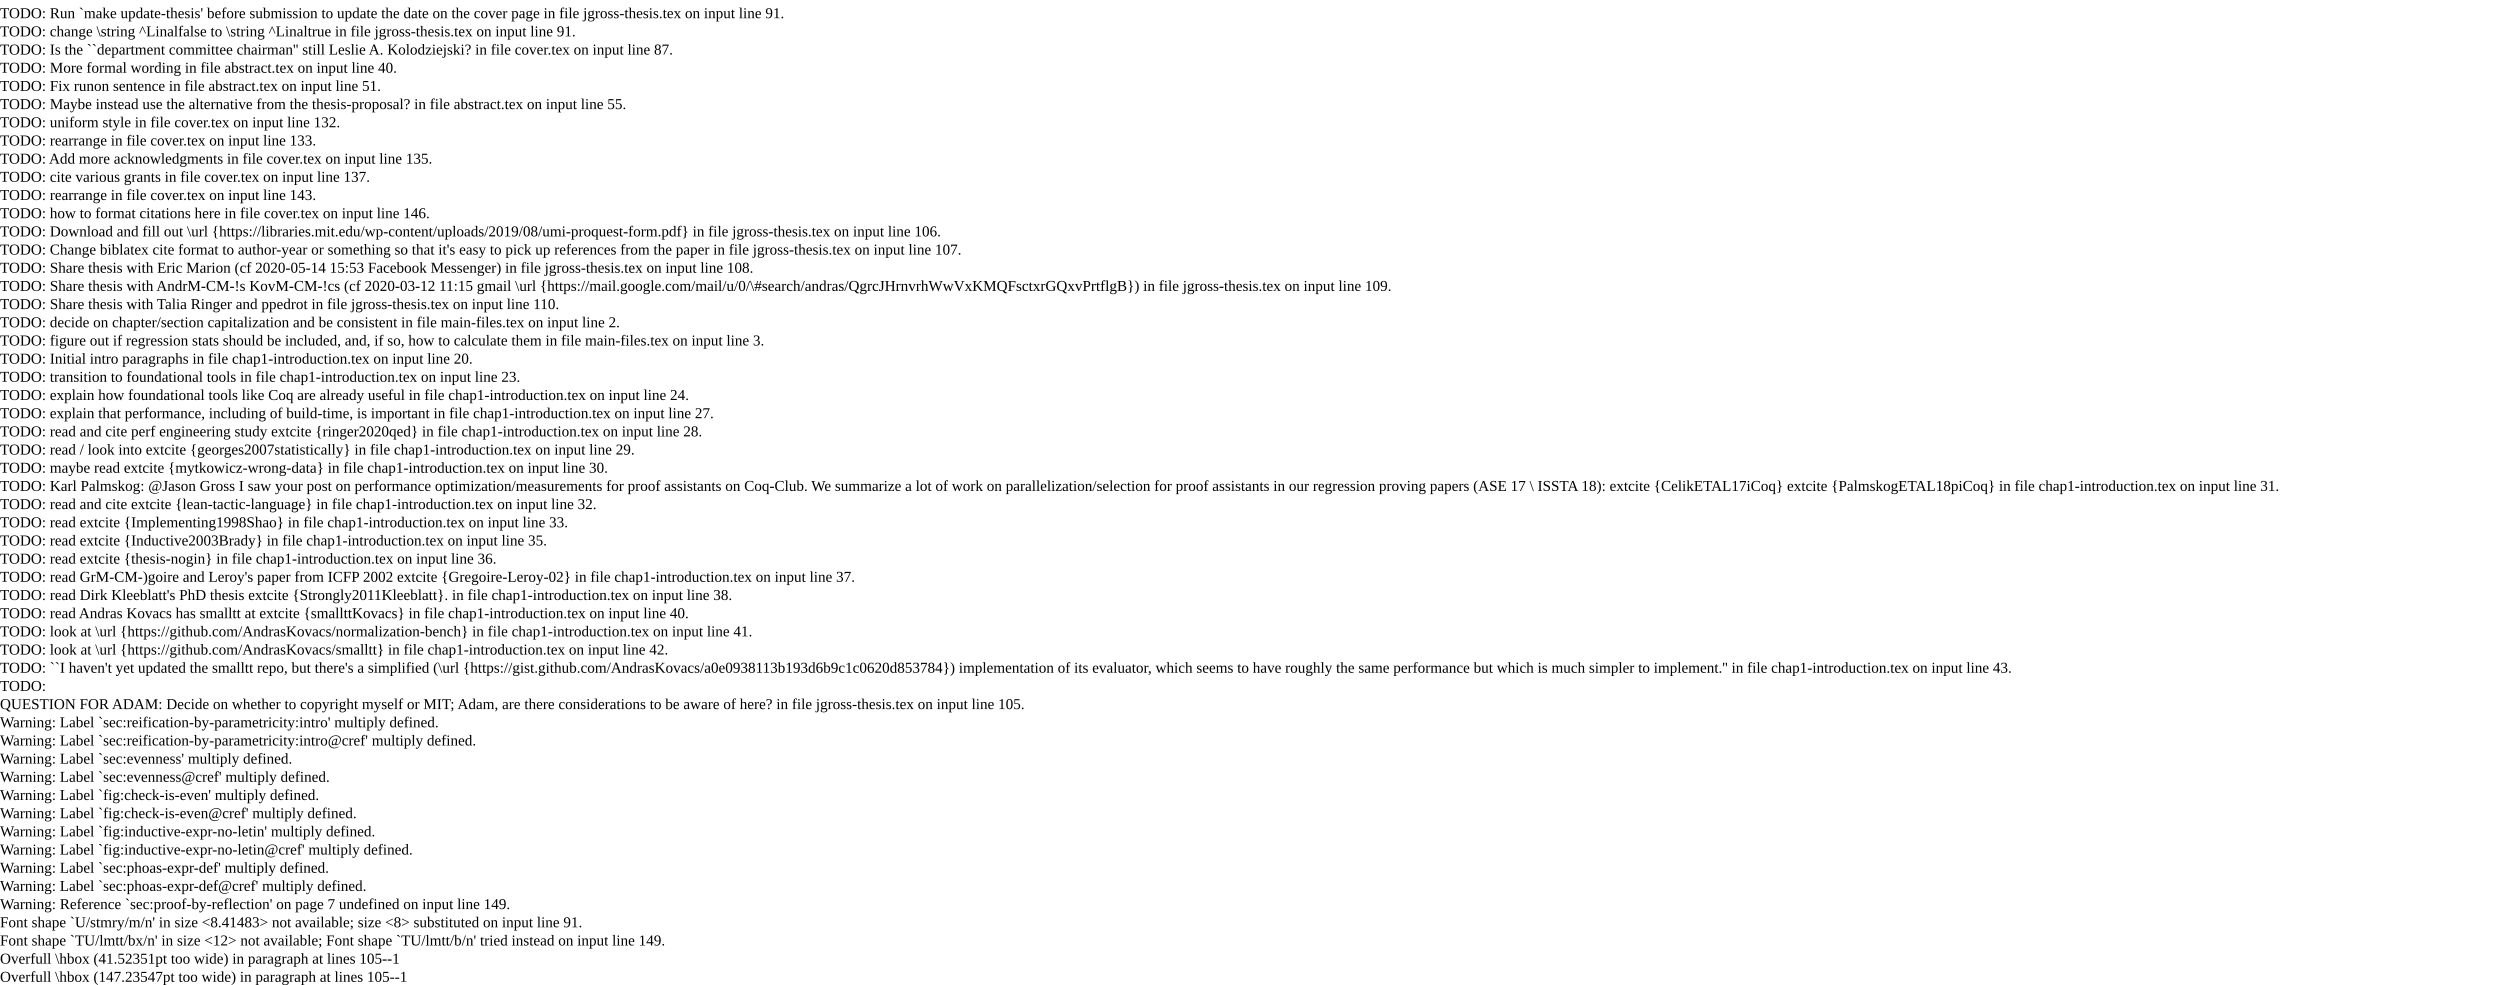
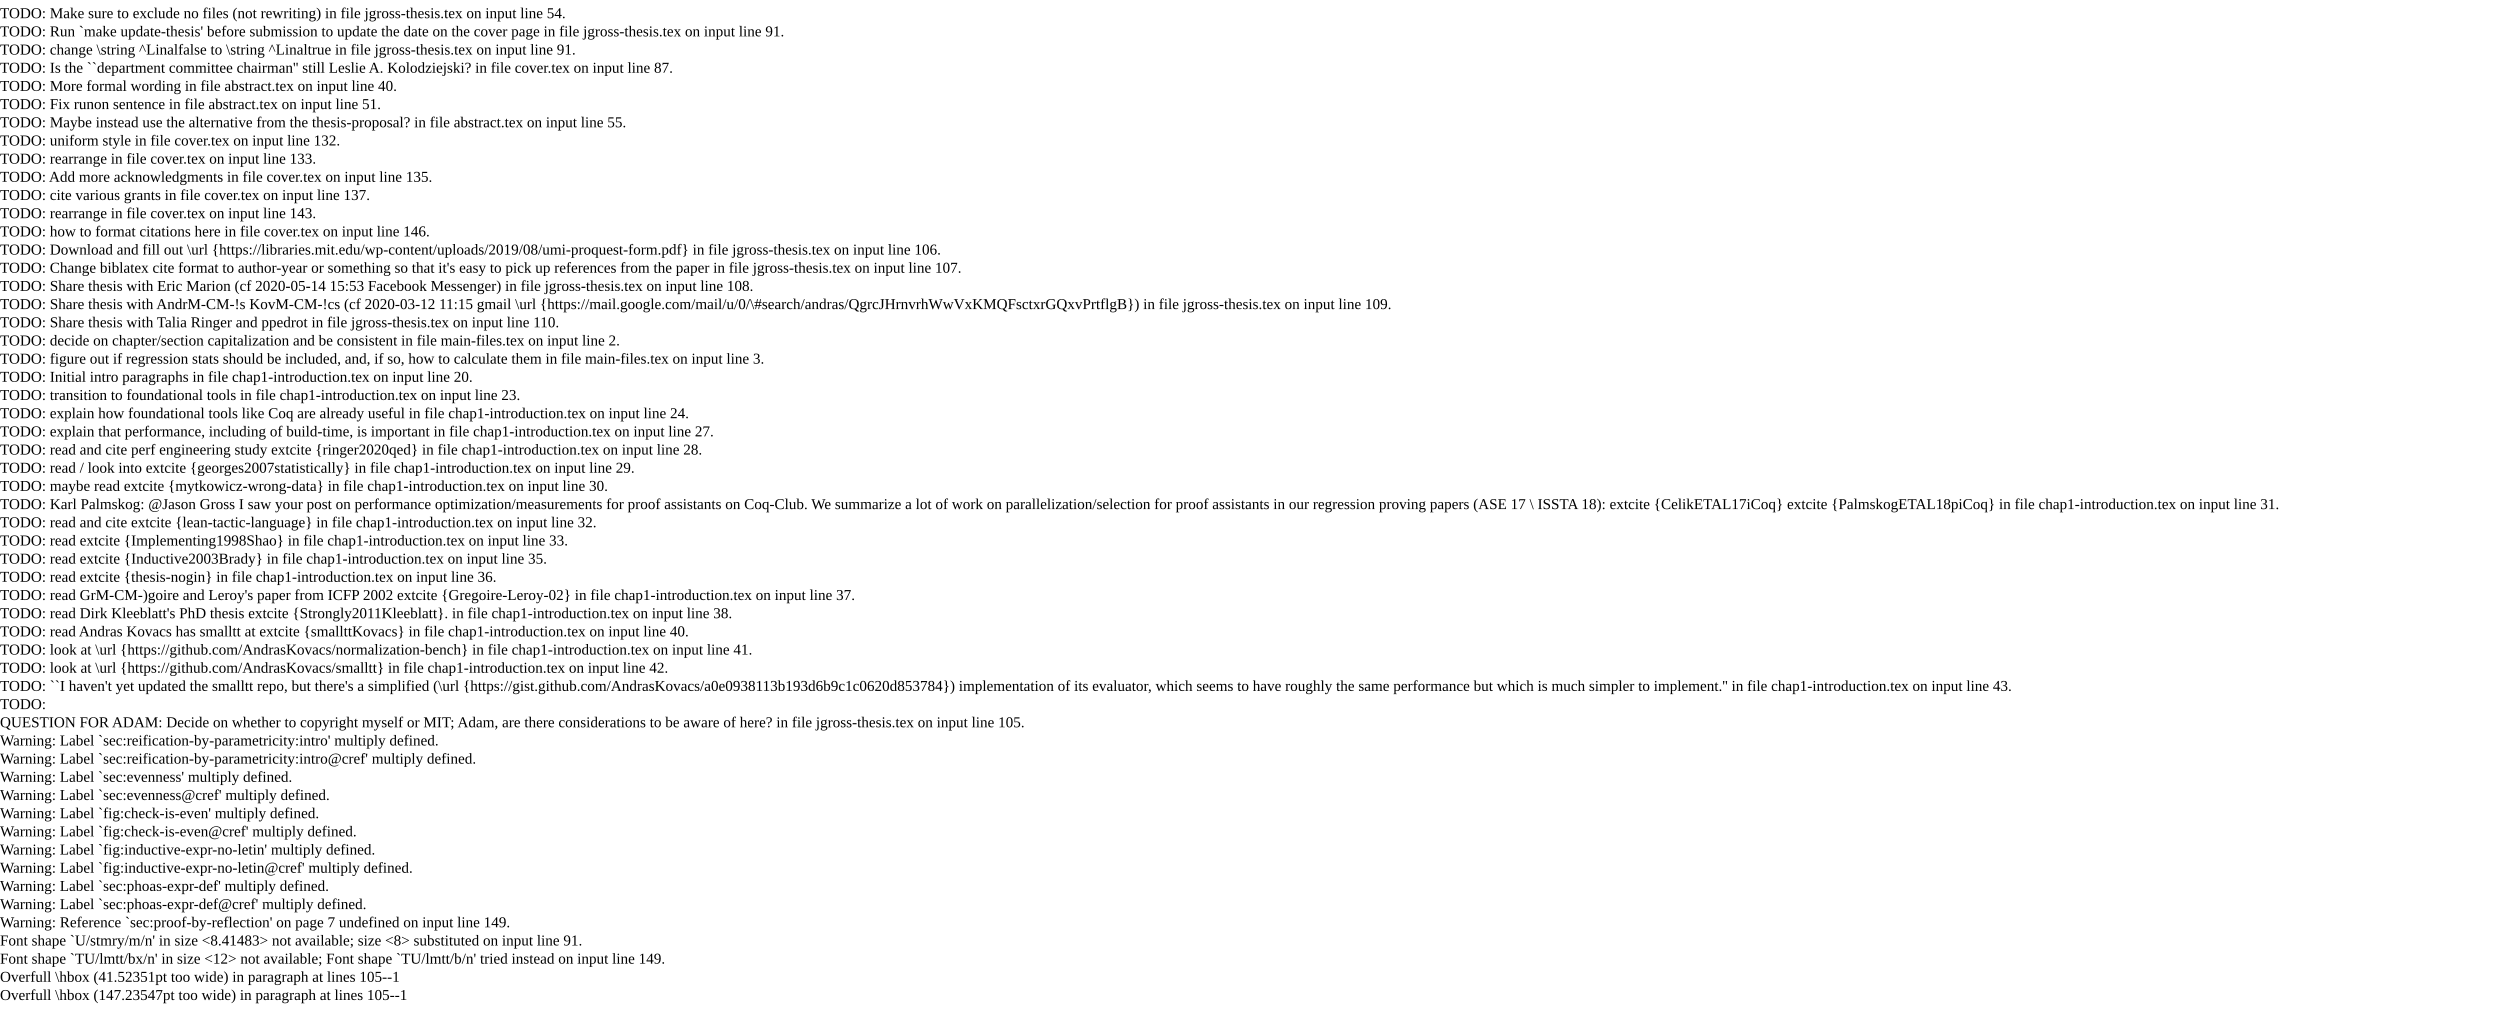
- <svg xmlns="http://www.w3.org/2000/svg" width="165em" height="65em">
+ <svg xmlns="http://www.w3.org/2000/svg" width="165em" height="67em">
  <text x="0" y="0">
+     <tspan x="0" dy="1.2em">TODO: Make sure to exclude no files (not rewriting) in file jgross-thesis.tex on input line 54.</tspan>
    <tspan x="0" dy="1.2em">TODO: Run `make update-thesis' before submission to update the date on the cover page in file jgross-thesis.tex on input line 91.</tspan>
    <tspan x="0" dy="1.2em">TODO: change \string ^Linalfalse to \string ^Linaltrue  in file jgross-thesis.tex on input line 91.</tspan>
    <tspan x="0" dy="1.2em">TODO: Is the ``department committee chairman'' still Leslie A. Kolodziejski? in file cover.tex on input line 87.</tspan>
    <tspan x="0" dy="1.2em">TODO: More formal wording in file abstract.tex on input line 40.</tspan>
    <tspan x="0" dy="1.2em">TODO: Fix runon sentence in file abstract.tex on input line 51.</tspan>
    <tspan x="0" dy="1.2em">TODO: Maybe instead use the alternative from the thesis-proposal? in file abstract.tex on input line 55.</tspan>
    <tspan x="0" dy="1.2em">TODO: uniform style in file cover.tex on input line 132.</tspan>
    <tspan x="0" dy="1.2em">TODO: rearrange in file cover.tex on input line 133.</tspan>
    <tspan x="0" dy="1.2em">TODO: Add more acknowledgments in file cover.tex on input line 135.</tspan>
    <tspan x="0" dy="1.2em">TODO: cite various grants in file cover.tex on input line 137.</tspan>
    <tspan x="0" dy="1.2em">TODO: rearrange in file cover.tex on input line 143.</tspan>
    <tspan x="0" dy="1.2em">TODO: how to format citations here in file cover.tex on input line 146.</tspan>
    <tspan x="0" dy="1.2em">TODO: Download and fill out \url {https://libraries.mit.edu/wp-content/uploads/2019/08/umi-proquest-form.pdf} in file jgross-thesis.tex on input line 106.</tspan>
    <tspan x="0" dy="1.2em">TODO: Change biblatex cite format to author-year or something so that it's easy to pick up references from the paper in file jgross-thesis.tex on input line 107.</tspan>
    <tspan x="0" dy="1.2em">TODO: Share thesis with Eric Marion (cf 2020-05-14 15:53 Facebook Messenger) in file jgross-thesis.tex on input line 108.</tspan>
    <tspan x="0" dy="1.2em">TODO: Share thesis with AndrM-CM-!s KovM-CM-!cs (cf 2020-03-12 11:15 gmail \url {https://mail.google.com/mail/u/0/\#search/andras/QgrcJHrnvrhWwVxKMQFsctxrGQxvPrtflgB}) in file jgross-thesis.tex on input line 109.</tspan>
    <tspan x="0" dy="1.2em">TODO: Share thesis with Talia Ringer and ppedrot in file jgross-thesis.tex on input line 110.</tspan>
    <tspan x="0" dy="1.2em">TODO: decide on chapter/section capitalization and be consistent in file main-files.tex on input line 2.</tspan>
    <tspan x="0" dy="1.2em">TODO: figure out if regression stats should be included, and, if so, how to calculate them in file main-files.tex on input line 3.</tspan>
    <tspan x="0" dy="1.2em">TODO: Initial intro paragraphs in file chap1-introduction.tex on input line 20.</tspan>
    <tspan x="0" dy="1.2em">TODO: transition to foundational tools in file chap1-introduction.tex on input line 23.</tspan>
    <tspan x="0" dy="1.2em">TODO: explain how foundational tools like Coq are already useful in file chap1-introduction.tex on input line 24.</tspan>
    <tspan x="0" dy="1.2em">TODO: explain that performance, including of build-time, is important in file chap1-introduction.tex on input line 27.</tspan>
    <tspan x="0" dy="1.2em">TODO: read and cite perf engineering study 	extcite {ringer2020qed} in file chap1-introduction.tex on input line 28.</tspan>
    <tspan x="0" dy="1.2em">TODO: read / look into 	extcite {georges2007statistically} in file chap1-introduction.tex on input line 29.</tspan>
    <tspan x="0" dy="1.2em">TODO: maybe read 	extcite {mytkowicz-wrong-data} in file chap1-introduction.tex on input line 30.</tspan>
    <tspan x="0" dy="1.2em">TODO: Karl Palmskog: @Jason Gross I saw your post on performance optimization/measurements for proof assistants on Coq-Club. We summarize a lot of work on parallelization/selection for proof assistants in our regression proving papers (ASE 17 \ ISSTA 18): 	extcite {CelikETAL17iCoq} 	extcite {PalmskogETAL18piCoq} in file chap1-introduction.tex on input line 31.</tspan>
    <tspan x="0" dy="1.2em">TODO: read and cite 	extcite {lean-tactic-language} in file chap1-introduction.tex on input line 32.</tspan>
    <tspan x="0" dy="1.2em">TODO: read 	extcite {Implementing1998Shao} in file chap1-introduction.tex on input line 33.</tspan>
    <tspan x="0" dy="1.2em">TODO: read 	extcite {Inductive2003Brady} in file chap1-introduction.tex on input line 35.</tspan>
    <tspan x="0" dy="1.2em">TODO: read 	extcite {thesis-nogin} in file chap1-introduction.tex on input line 36.</tspan>
    <tspan x="0" dy="1.2em">TODO: read GrM-CM-)goire and Leroy's paper from ICFP 2002 	extcite {Gregoire-Leroy-02} in file chap1-introduction.tex on input line 37.</tspan>
    <tspan x="0" dy="1.2em">TODO: read Dirk Kleeblatt's PhD thesis 	extcite {Strongly2011Kleeblatt}. in file chap1-introduction.tex on input line 38.</tspan>
    <tspan x="0" dy="1.2em">TODO: read Andras Kovacs has smalltt at 	extcite {smallttKovacs} in file chap1-introduction.tex on input line 40.</tspan>
    <tspan x="0" dy="1.2em">TODO: look at \url {https://github.com/AndrasKovacs/normalization-bench} in file chap1-introduction.tex on input line 41.</tspan>
    <tspan x="0" dy="1.2em">TODO: look at \url {https://github.com/AndrasKovacs/smalltt} in file chap1-introduction.tex on input line 42.</tspan>
    <tspan x="0" dy="1.2em">TODO: ``I haven't yet updated the smalltt repo, but there's a simplified (\url {https://gist.github.com/AndrasKovacs/a0e0938113b193d6b9c1c0620d853784}) implementation of its evaluator, which seems to have roughly the same performance but which is much simpler to implement.'' in file chap1-introduction.tex on input line 43.</tspan>
    <tspan x="0" dy="1.2em">TODO: </tspan>
    <tspan x="0" dy="1.2em">QUESTION FOR ADAM: Decide on whether to copyright myself or MIT; Adam, are there considerations to be aware of here? in file jgross-thesis.tex on input line 105.</tspan>
    <tspan x="0" dy="1.2em">Warning: Label `sec:reification-by-parametricity:intro' multiply defined.</tspan>
    <tspan x="0" dy="1.2em">Warning: Label `sec:reification-by-parametricity:intro@cref' multiply defined.</tspan>
    <tspan x="0" dy="1.2em">Warning: Label `sec:evenness' multiply defined.</tspan>
    <tspan x="0" dy="1.2em">Warning: Label `sec:evenness@cref' multiply defined.</tspan>
    <tspan x="0" dy="1.2em">Warning: Label `fig:check-is-even' multiply defined.</tspan>
    <tspan x="0" dy="1.2em">Warning: Label `fig:check-is-even@cref' multiply defined.</tspan>
    <tspan x="0" dy="1.2em">Warning: Label `fig:inductive-expr-no-letin' multiply defined.</tspan>
    <tspan x="0" dy="1.2em">Warning: Label `fig:inductive-expr-no-letin@cref' multiply defined.</tspan>
    <tspan x="0" dy="1.2em">Warning: Label `sec:phoas-expr-def' multiply defined.</tspan>
    <tspan x="0" dy="1.2em">Warning: Label `sec:phoas-expr-def@cref' multiply defined.</tspan>
    <tspan x="0" dy="1.2em">Warning: Reference `sec:proof-by-reflection' on page 7 undefined on input line 149.</tspan>
    <tspan x="0" dy="1.2em">Font shape `U/stmry/m/n' in size &lt;8.41483&gt; not available; size &lt;8&gt; substituted on input line 91.</tspan>
    <tspan x="0" dy="1.2em">Font shape `TU/lmtt/bx/n' in size &lt;12&gt; not available; Font shape `TU/lmtt/b/n' tried instead on input line 149.</tspan>
    <tspan x="0" dy="1.2em">Overfull \hbox (41.52351pt too wide) in paragraph at lines 105--1</tspan>
    <tspan x="0" dy="1.2em">Overfull \hbox (147.23547pt too wide) in paragraph at lines 105--1</tspan>
  </text>
</svg>
